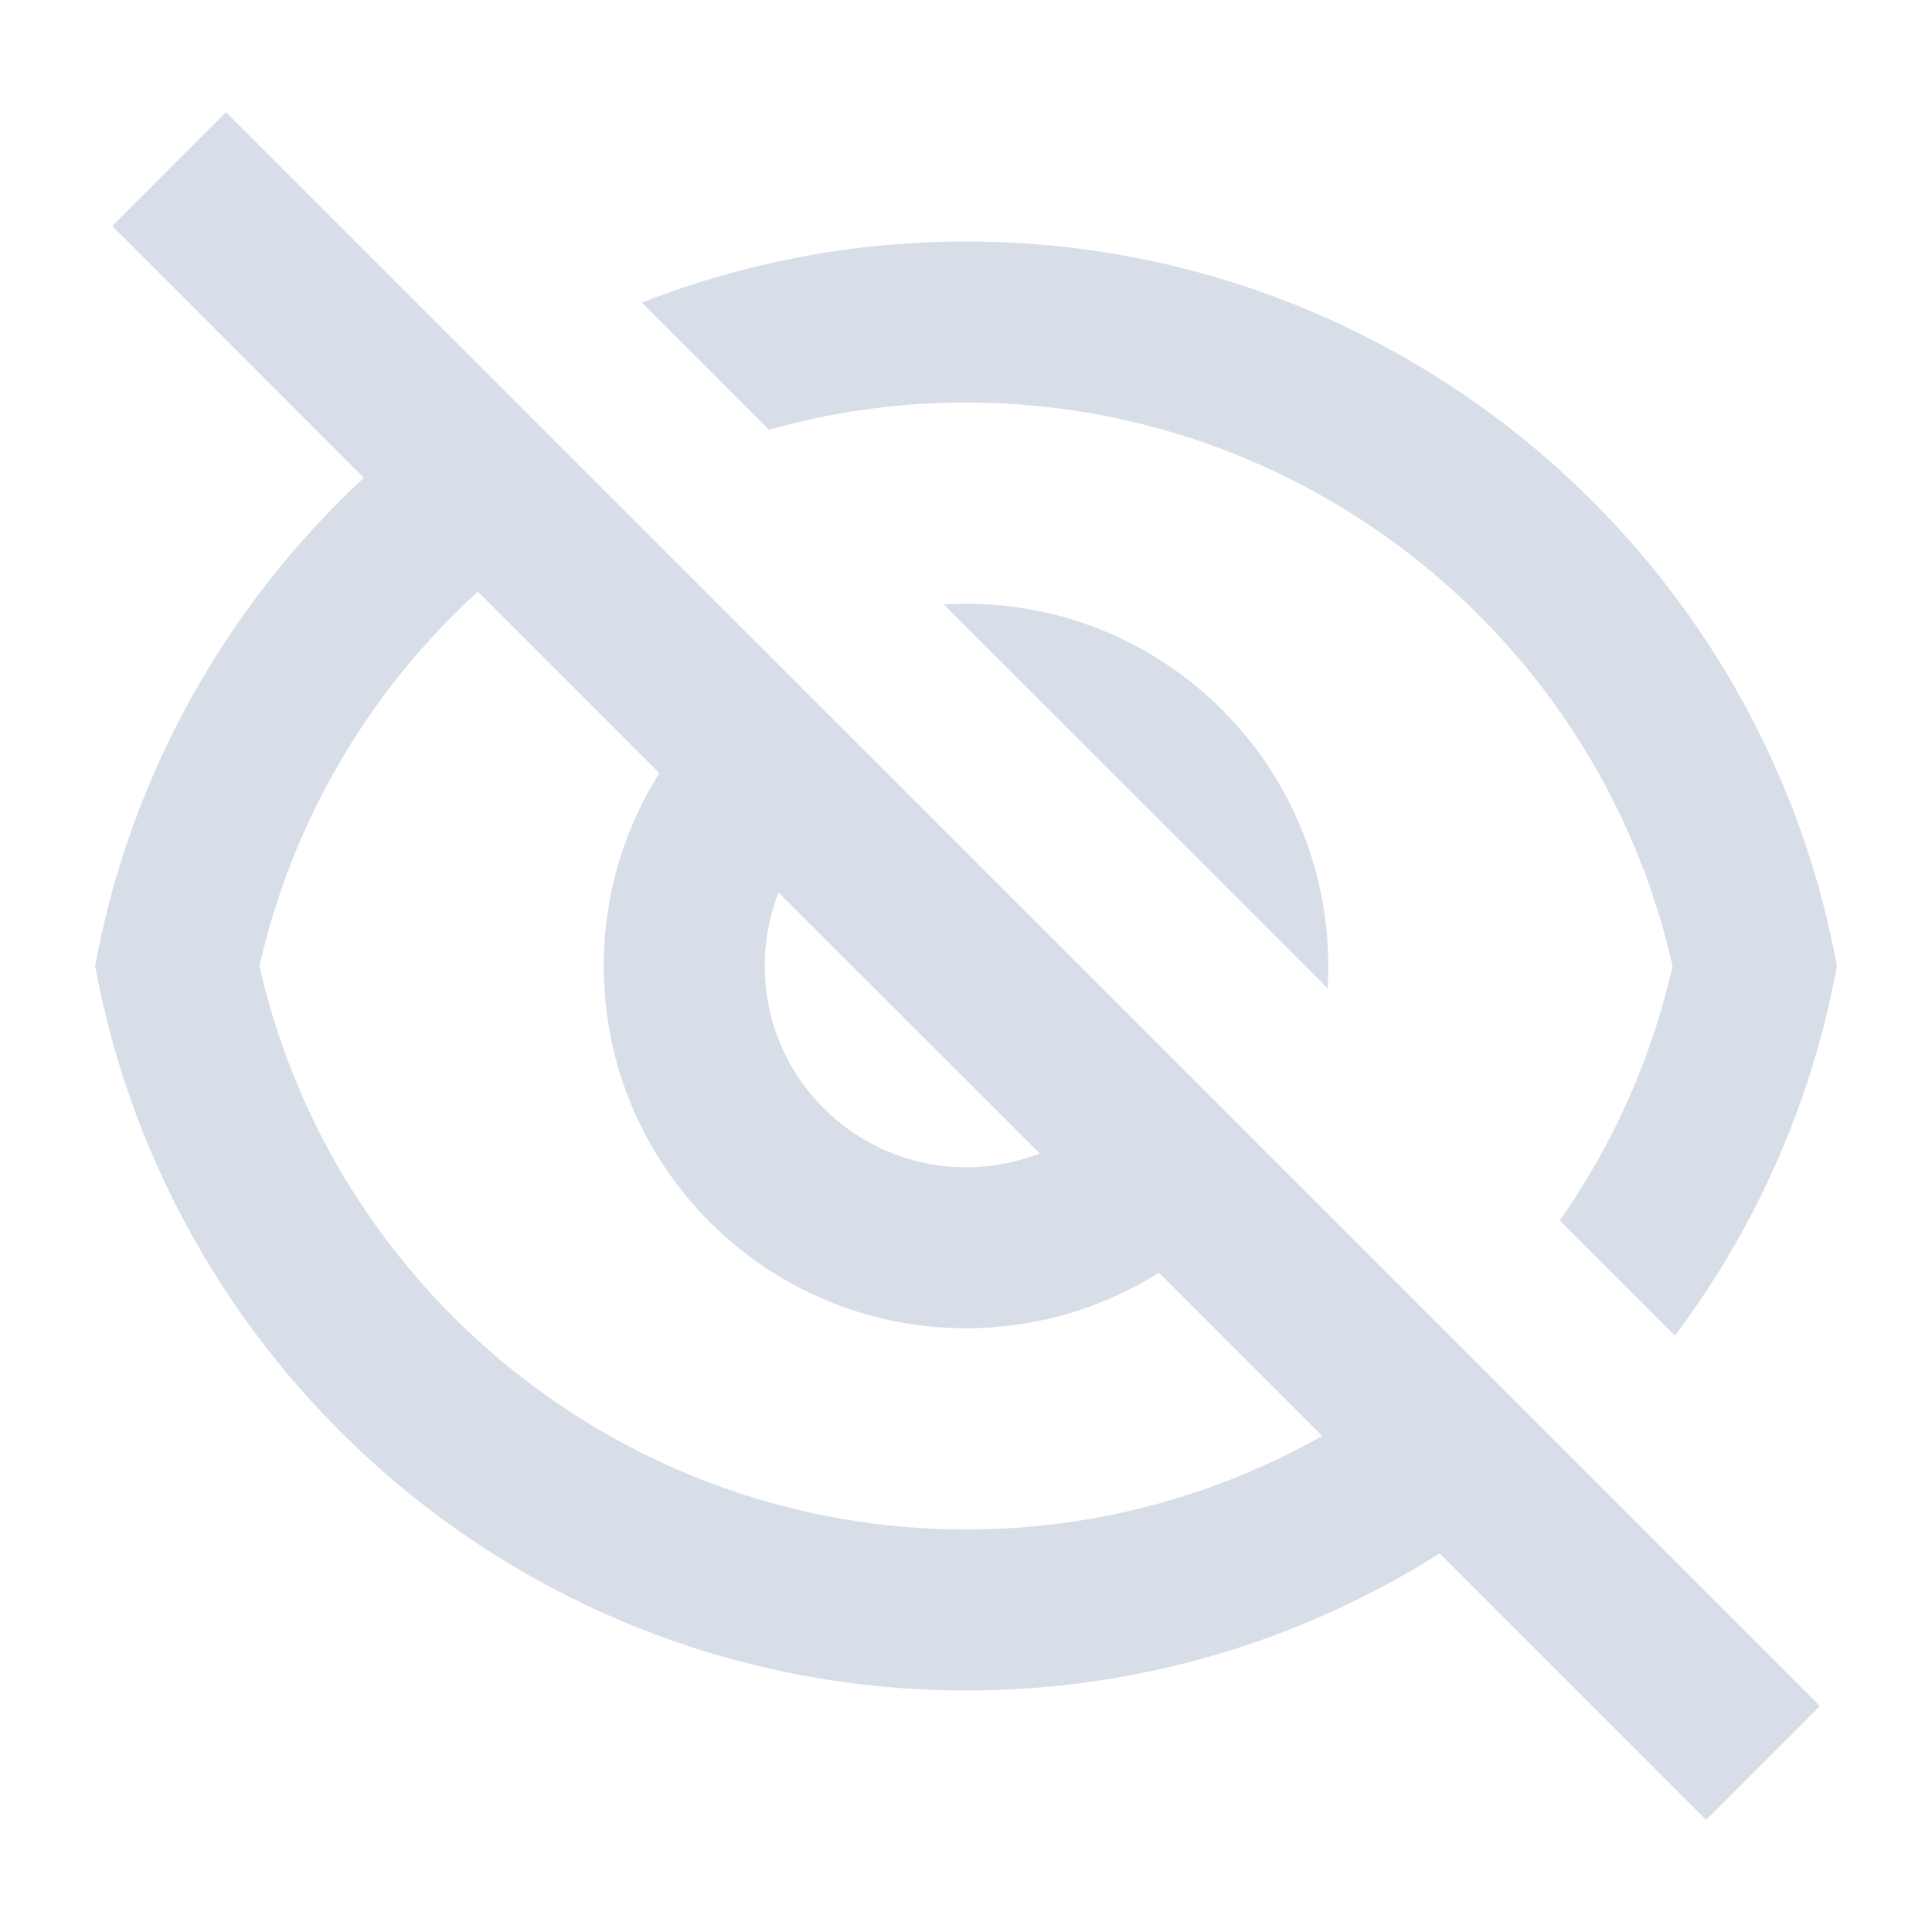
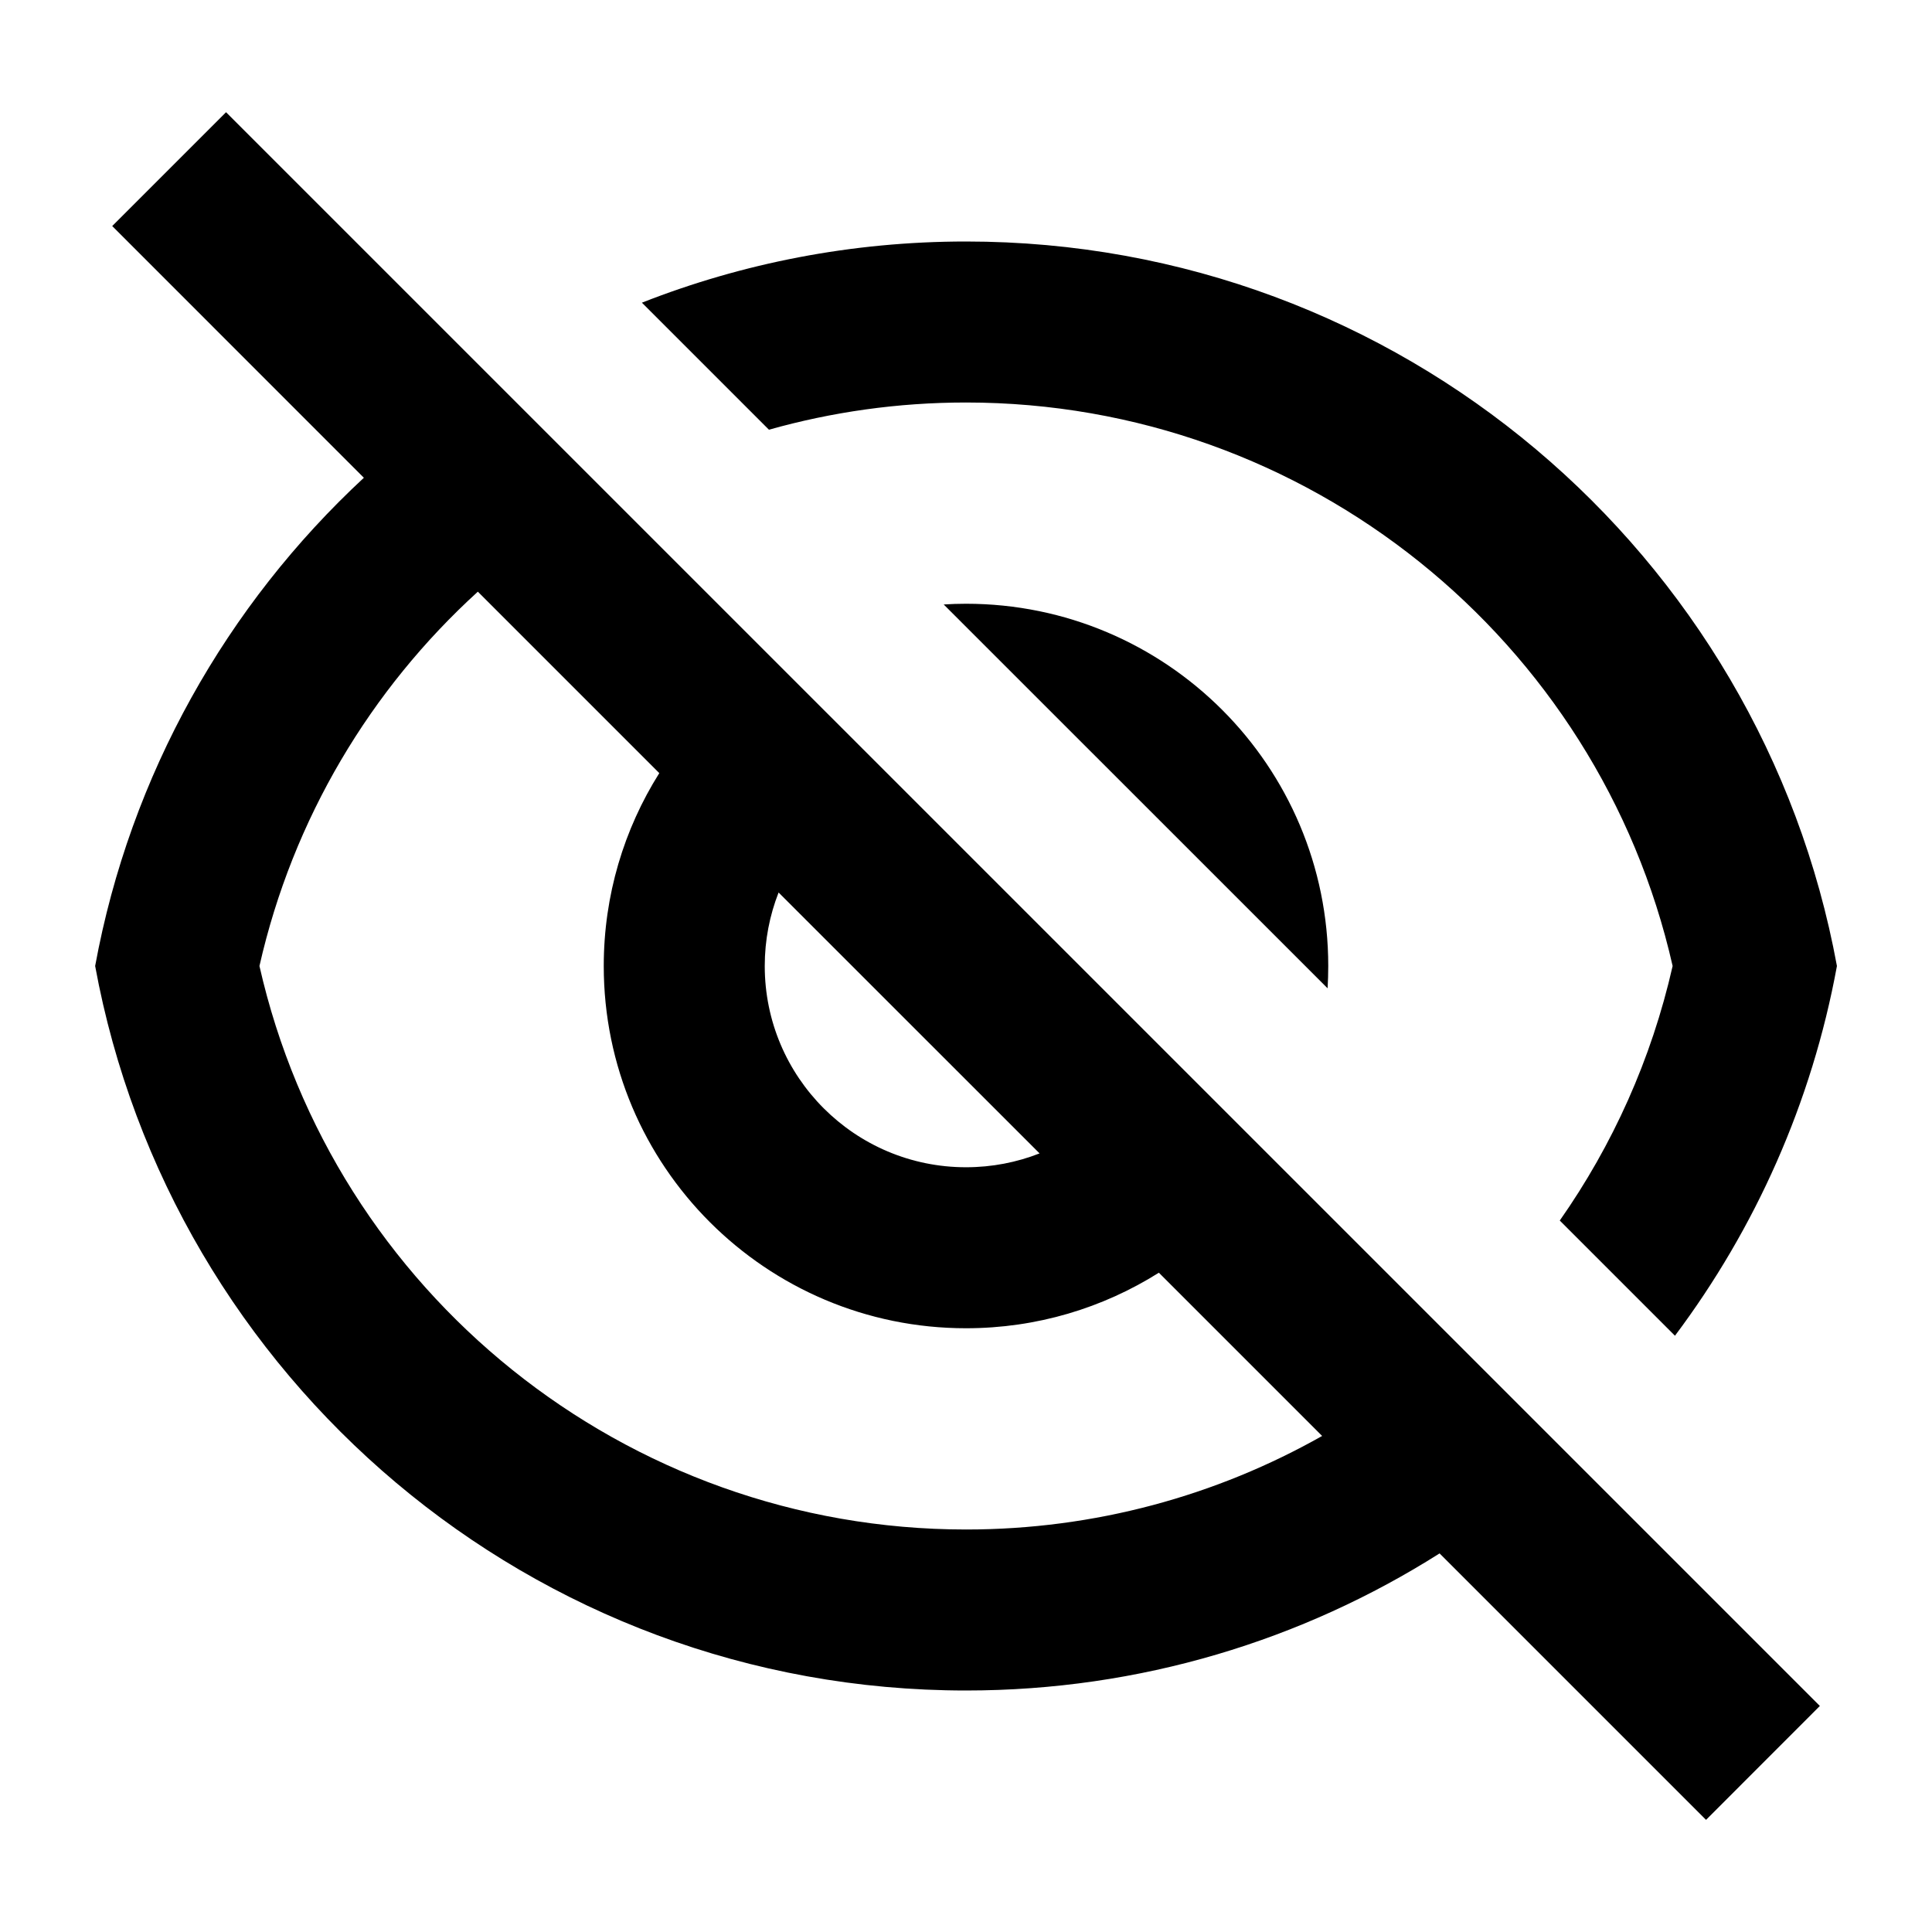
- <svg xmlns="http://www.w3.org/2000/svg" viewBox="0 0 24 24" fill="#D7DEE8">
+ <svg xmlns="http://www.w3.org/2000/svg" viewBox="0 0 24 24" fill="currentColor">
  <path d="M17.883 19.297C16.181 20.375 14.164 21 12 21C6.608 21 2.122 17.12 1.182 12C1.618 9.623 2.819 7.513 4.52 5.935L1.394 2.808L2.808 1.394L22.607 21.192L21.193 22.607L17.883 19.297ZM5.936 7.35C4.607 8.56 3.638 10.167 3.223 12C4.14 16.052 7.765 19 12 19C13.6 19 15.112 18.58 16.424 17.838L14.396 15.81C13.702 16.247 12.881 16.5 12 16.5C9.515 16.5 7.5 14.485 7.5 12C7.5 11.12 7.753 10.298 8.19 9.604L5.936 7.35ZM12.914 14.328L9.672 11.087C9.561 11.37 9.5 11.678 9.5 12C9.5 13.381 10.62 14.5 12 14.5C12.323 14.5 12.631 14.439 12.914 14.328ZM20.807 16.593L19.376 15.162C20.032 14.227 20.515 13.159 20.778 12C19.86 7.948 16.236 5 12 5C11.154 5 10.333 5.118 9.552 5.338L7.974 3.76C9.221 3.27 10.579 3 12 3C17.392 3 21.878 6.88 22.819 12C22.507 13.7 21.804 15.263 20.807 16.593ZM11.723 7.509C11.815 7.503 11.907 7.5 12 7.5C14.486 7.5 16.5 9.515 16.5 12C16.5 12.093 16.497 12.186 16.492 12.277L11.723 7.509Z" />
</svg>
